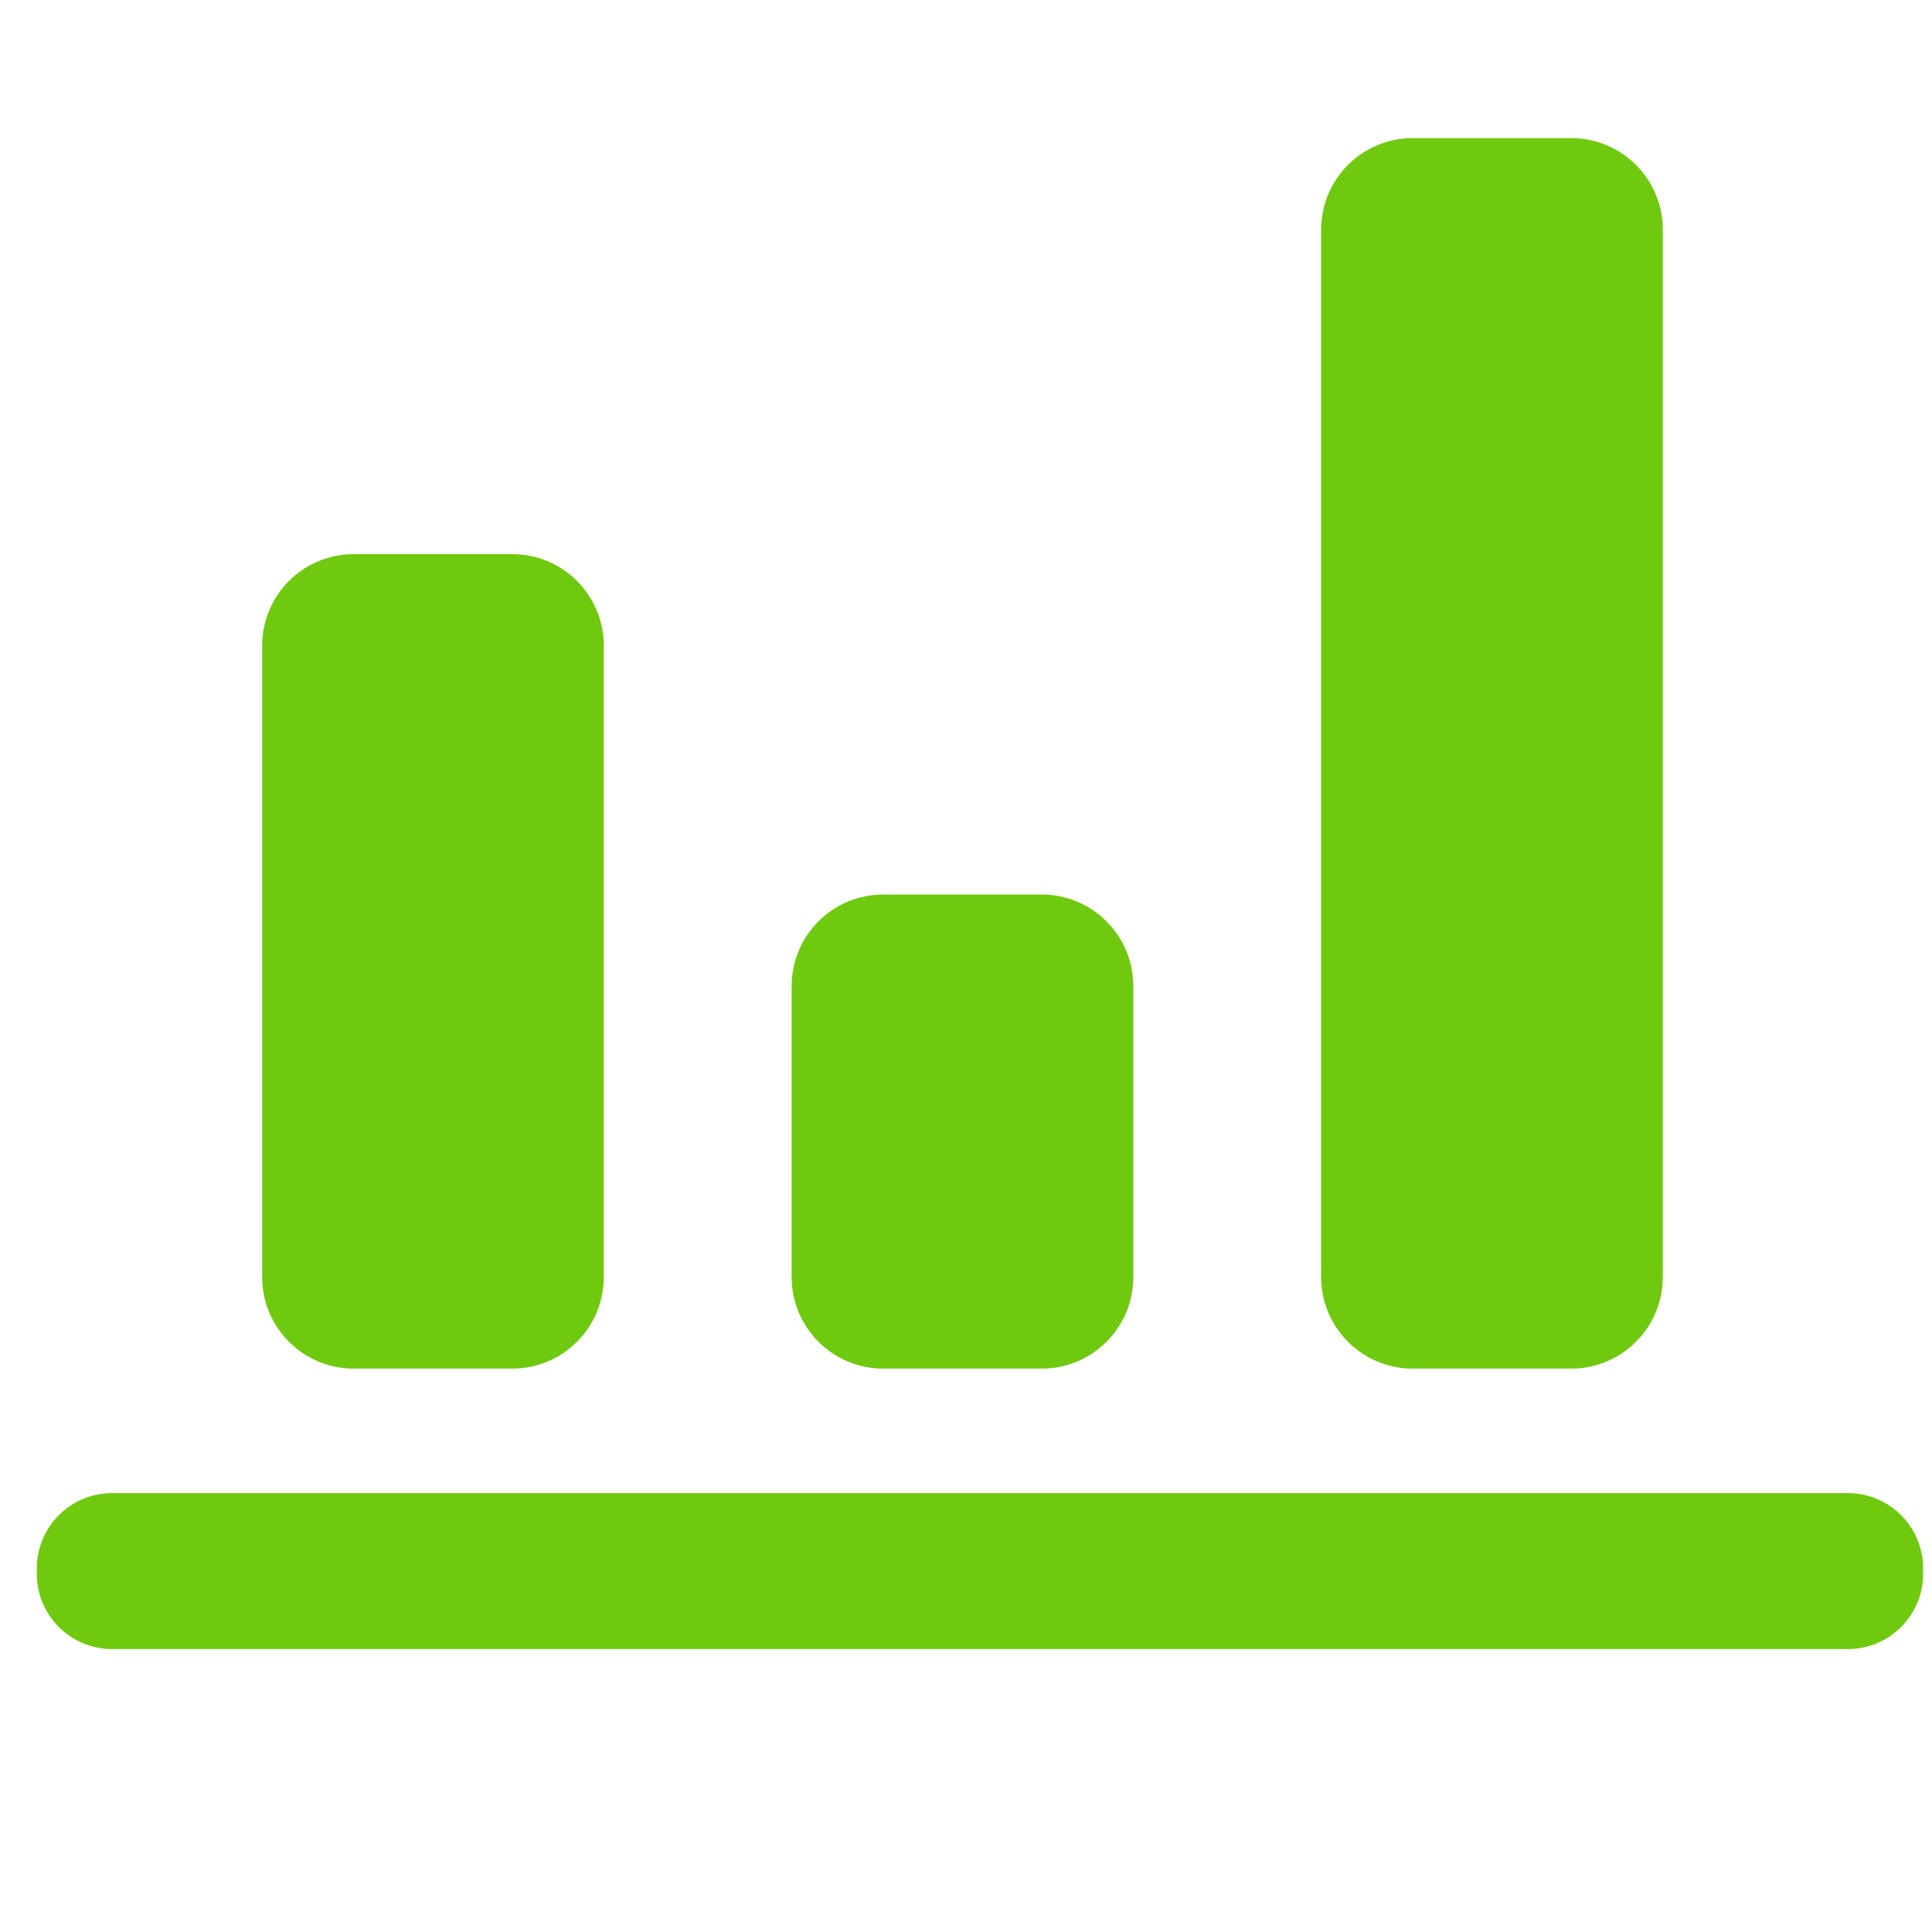
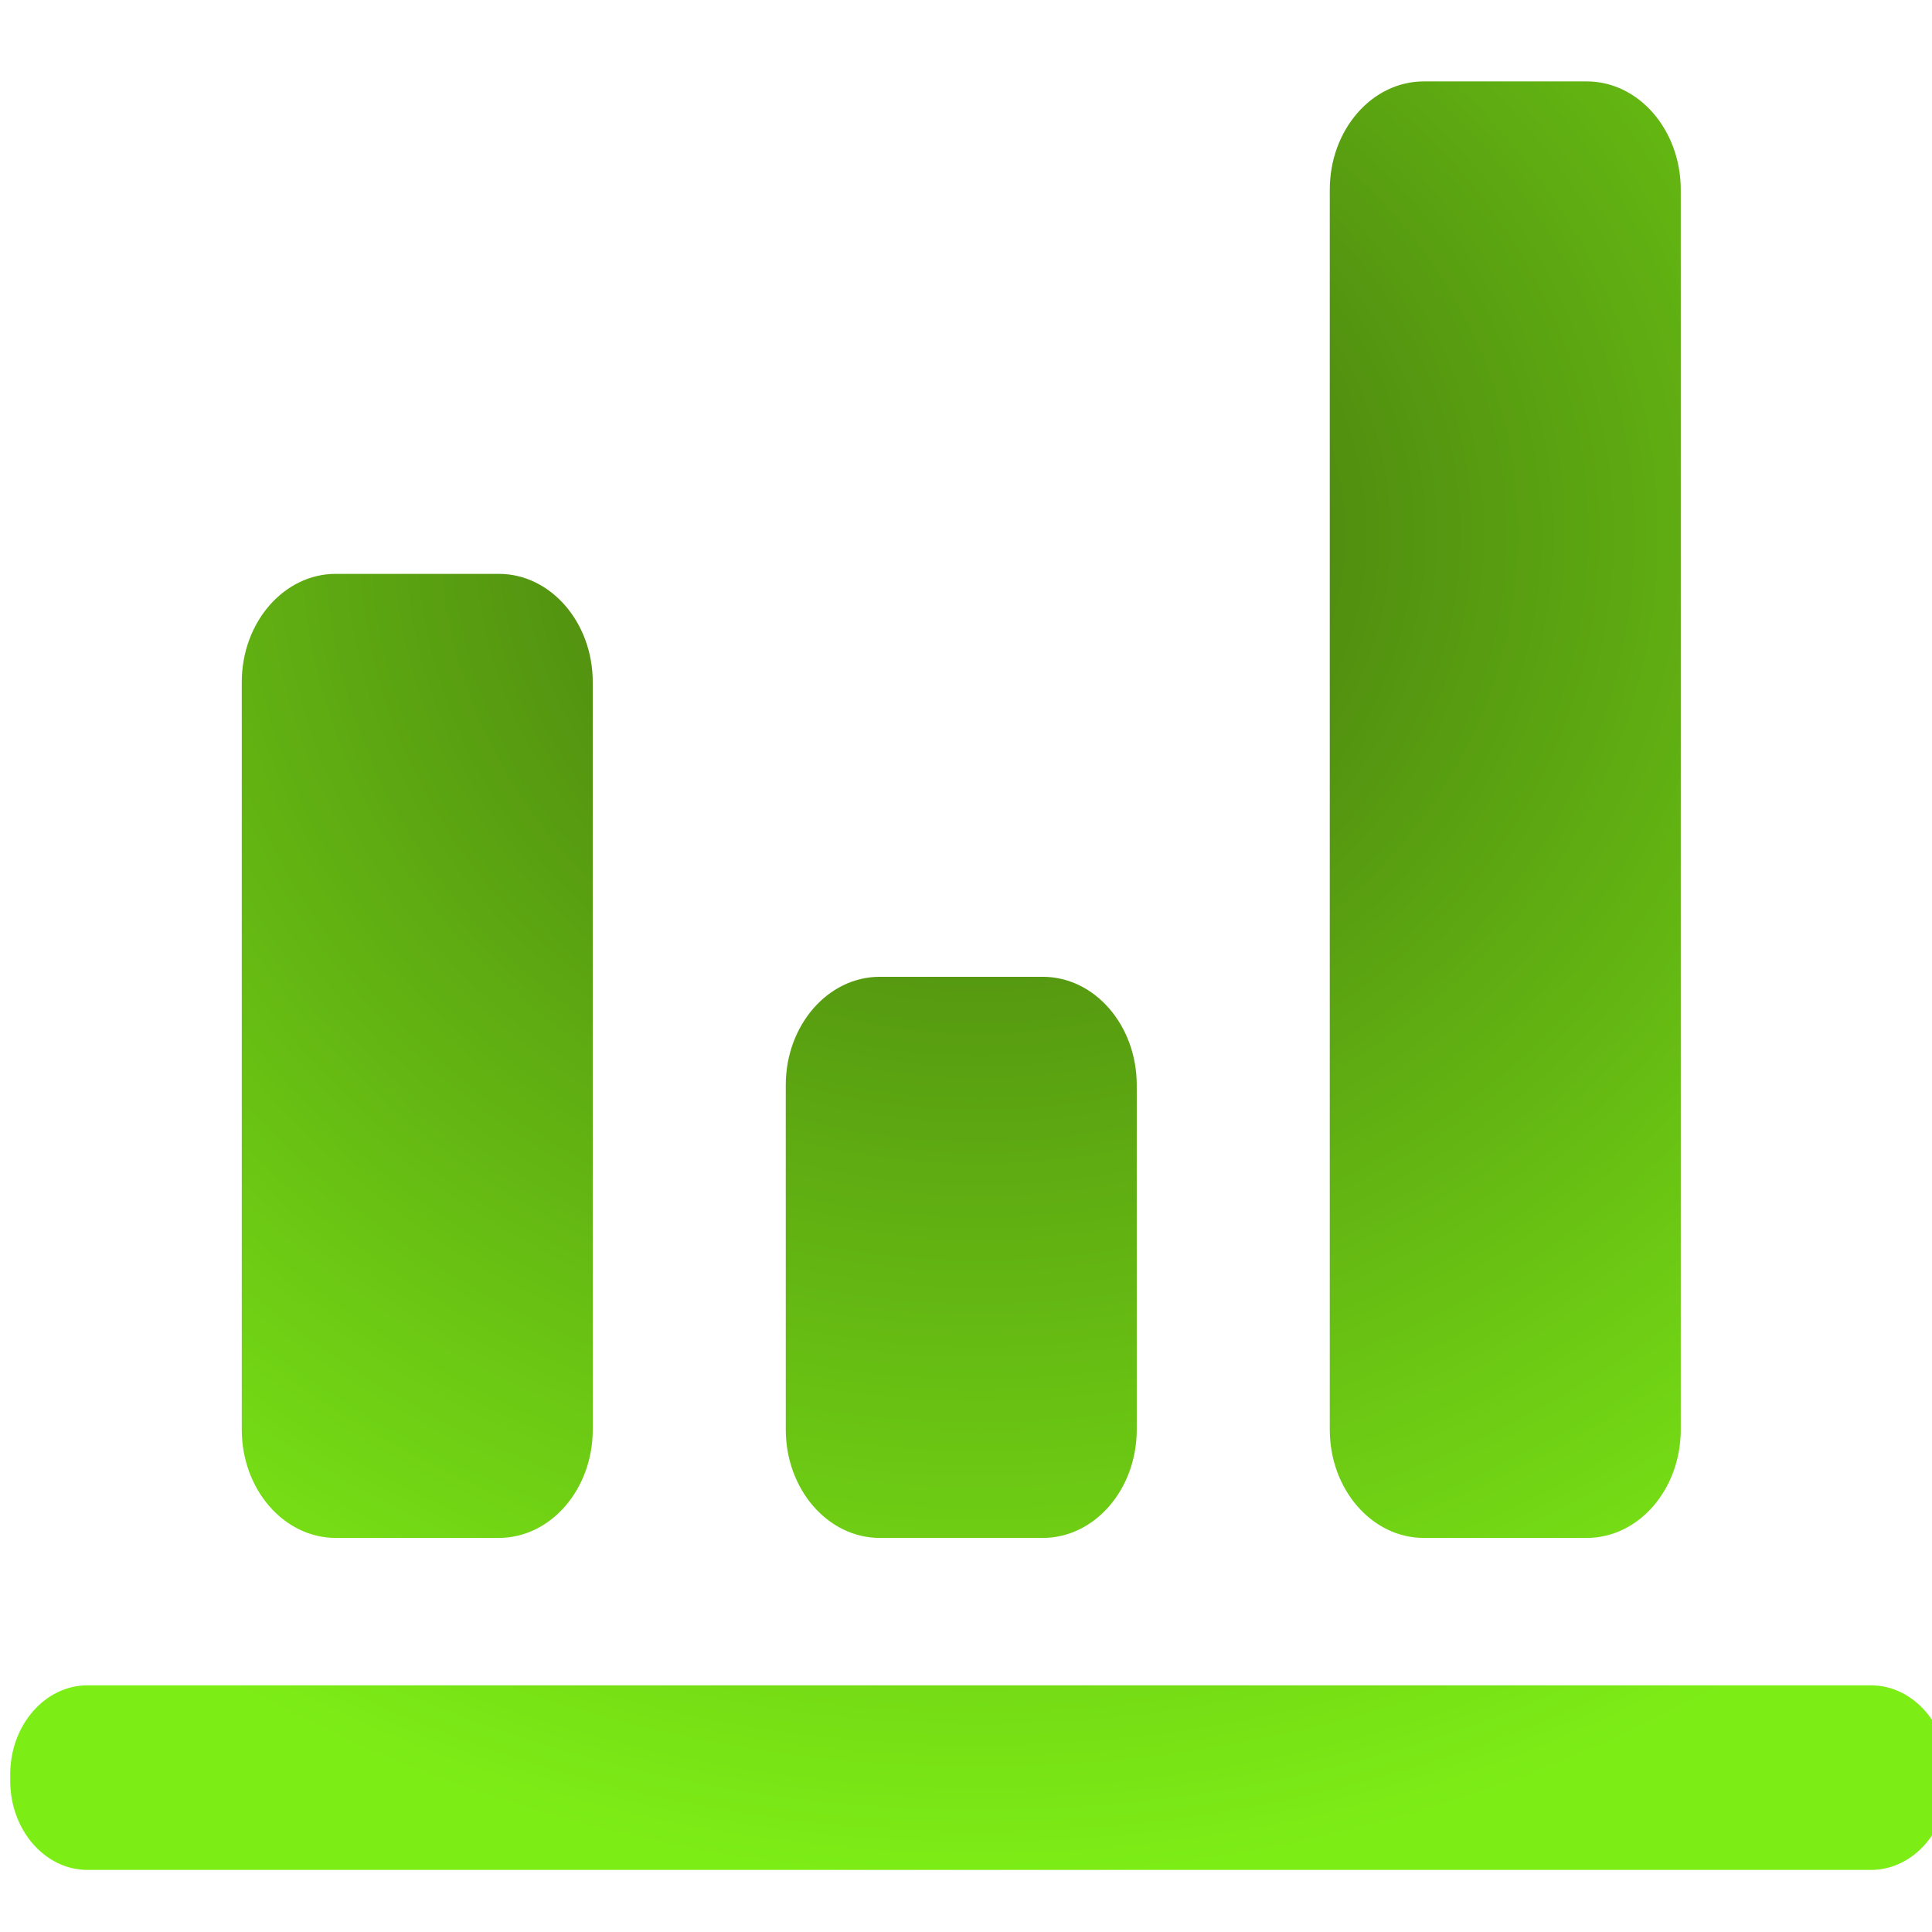
- <svg xmlns="http://www.w3.org/2000/svg" xmlns:xlink="http://www.w3.org/1999/xlink" width="75px" height="75px" version="1.1">
+ <svg xmlns="http://www.w3.org/2000/svg" xmlns:xlink="http://www.w3.org/1999/xlink" width="73px" height="73px" viewBox="0 0 73 73" version="1.1">
  <description>Created with Sketch (http://www.bohemiancoding.com/sketch)</description>
  <defs>
-     <path d="M13.73,53.129 C11.767,53.129 10.177,51.537 10.177,49.574 L10.177,25.065 C10.177,23.102 11.767,21.512 13.73,21.512 L19.886,21.512 C21.849,21.512 23.439,23.102 23.439,25.065 L23.439,49.574 C23.439,51.537 21.849,53.129 19.886,53.129 Z M34.285,53.129 C32.322,53.129 30.732,51.537 30.732,49.574 L30.732,38.279 C30.732,36.316 32.322,34.726 34.285,34.726 L40.441,34.726 C42.404,34.726 43.994,36.316 43.994,38.279 L43.994,49.574 C43.994,51.537 42.404,53.129 40.441,53.129 Z M60.996,53.129 L54.84,53.129 C52.877,53.129 51.287,51.537 51.287,49.574 L51.287,8.915 C51.287,6.952 52.877,5.362 54.84,5.362 L60.996,5.362 C62.959,5.362 64.549,6.952 64.549,8.915 L64.549,49.574 C64.549,51.537 62.959,53.129 60.996,53.129 Z M4.353,57.962 L71.732,57.962 C73.345,57.962 74.656,59.272 74.656,60.887 L74.656,61.092 C74.656,62.707 73.347,64.017 71.732,64.017 L4.353,64.017 C2.738,64.017 1.428,62.709 1.428,61.092 L1.428,60.887 C1.428,59.272 2.736,57.962 4.353,57.962 Z M4.353,57.962" id="path-1" />
+     <radialGradient cx="50%" cy="25.579%" fx="50%" fy="25.579%" r="74.421%" id="radialGradient-1">
+       <stop stop-color="rgb(67,112,14)" offset="0%" />
+       <stop stop-color="rgb(125,237,22)" offset="100%" />
+     </radialGradient>
+     <path d="M12.688,58.11 C10.725,58.11 9.135,56.276 9.135,54.015 L9.135,25.777 C9.135,23.515 10.725,21.683 12.688,21.683 L18.844,21.683 C20.807,21.683 22.397,23.515 22.397,25.777 L22.397,54.015 C22.397,56.276 20.807,58.11 18.844,58.11 Z M33.243,58.11 C31.28,58.11 29.69,56.276 29.69,54.015 L29.69,41.001 C29.69,38.74 31.28,36.908 33.243,36.908 L39.399,36.908 C41.362,36.908 42.952,38.74 42.952,41.001 L42.952,54.015 C42.952,56.276 41.362,58.11 39.399,58.11 Z M59.954,58.11 L53.798,58.11 C51.835,58.11 50.245,56.276 50.245,54.015 L50.245,7.17 C50.245,4.908 51.835,3.076 53.798,3.076 L59.954,3.076 C61.917,3.076 63.507,4.908 63.507,7.17 L63.507,54.015 C63.507,56.276 61.917,58.11 59.954,58.11 Z M3.311,63.679 L70.69,63.679 C72.303,63.679 73.614,65.188 73.614,67.048 L73.614,67.285 C73.614,69.146 72.304,70.655 70.689,70.655 L3.311,70.655 C1.696,70.655 0.386,69.148 0.386,67.285 L0.386,67.048 C0.386,65.188 1.694,63.679 3.311,63.679 Z M3.311,63.679" id="path-2" />
  </defs>
  <g id="Page 1" fill="rgb(215,215,215)" fill-rule="evenodd">
-     <use id="Shape" fill="rgb(111,201,14)" xlink:href="#path-1" />
-     <use id="Shape-1" stroke="none" fill="none" xlink:href="#path-1" />
+     <use id="Shape" fill="url(#radialGradient-1)" xlink:href="#path-2" />
+     <use id="Shape-1" stroke="none" fill="none" xlink:href="#path-2" />
  </g>
</svg>
